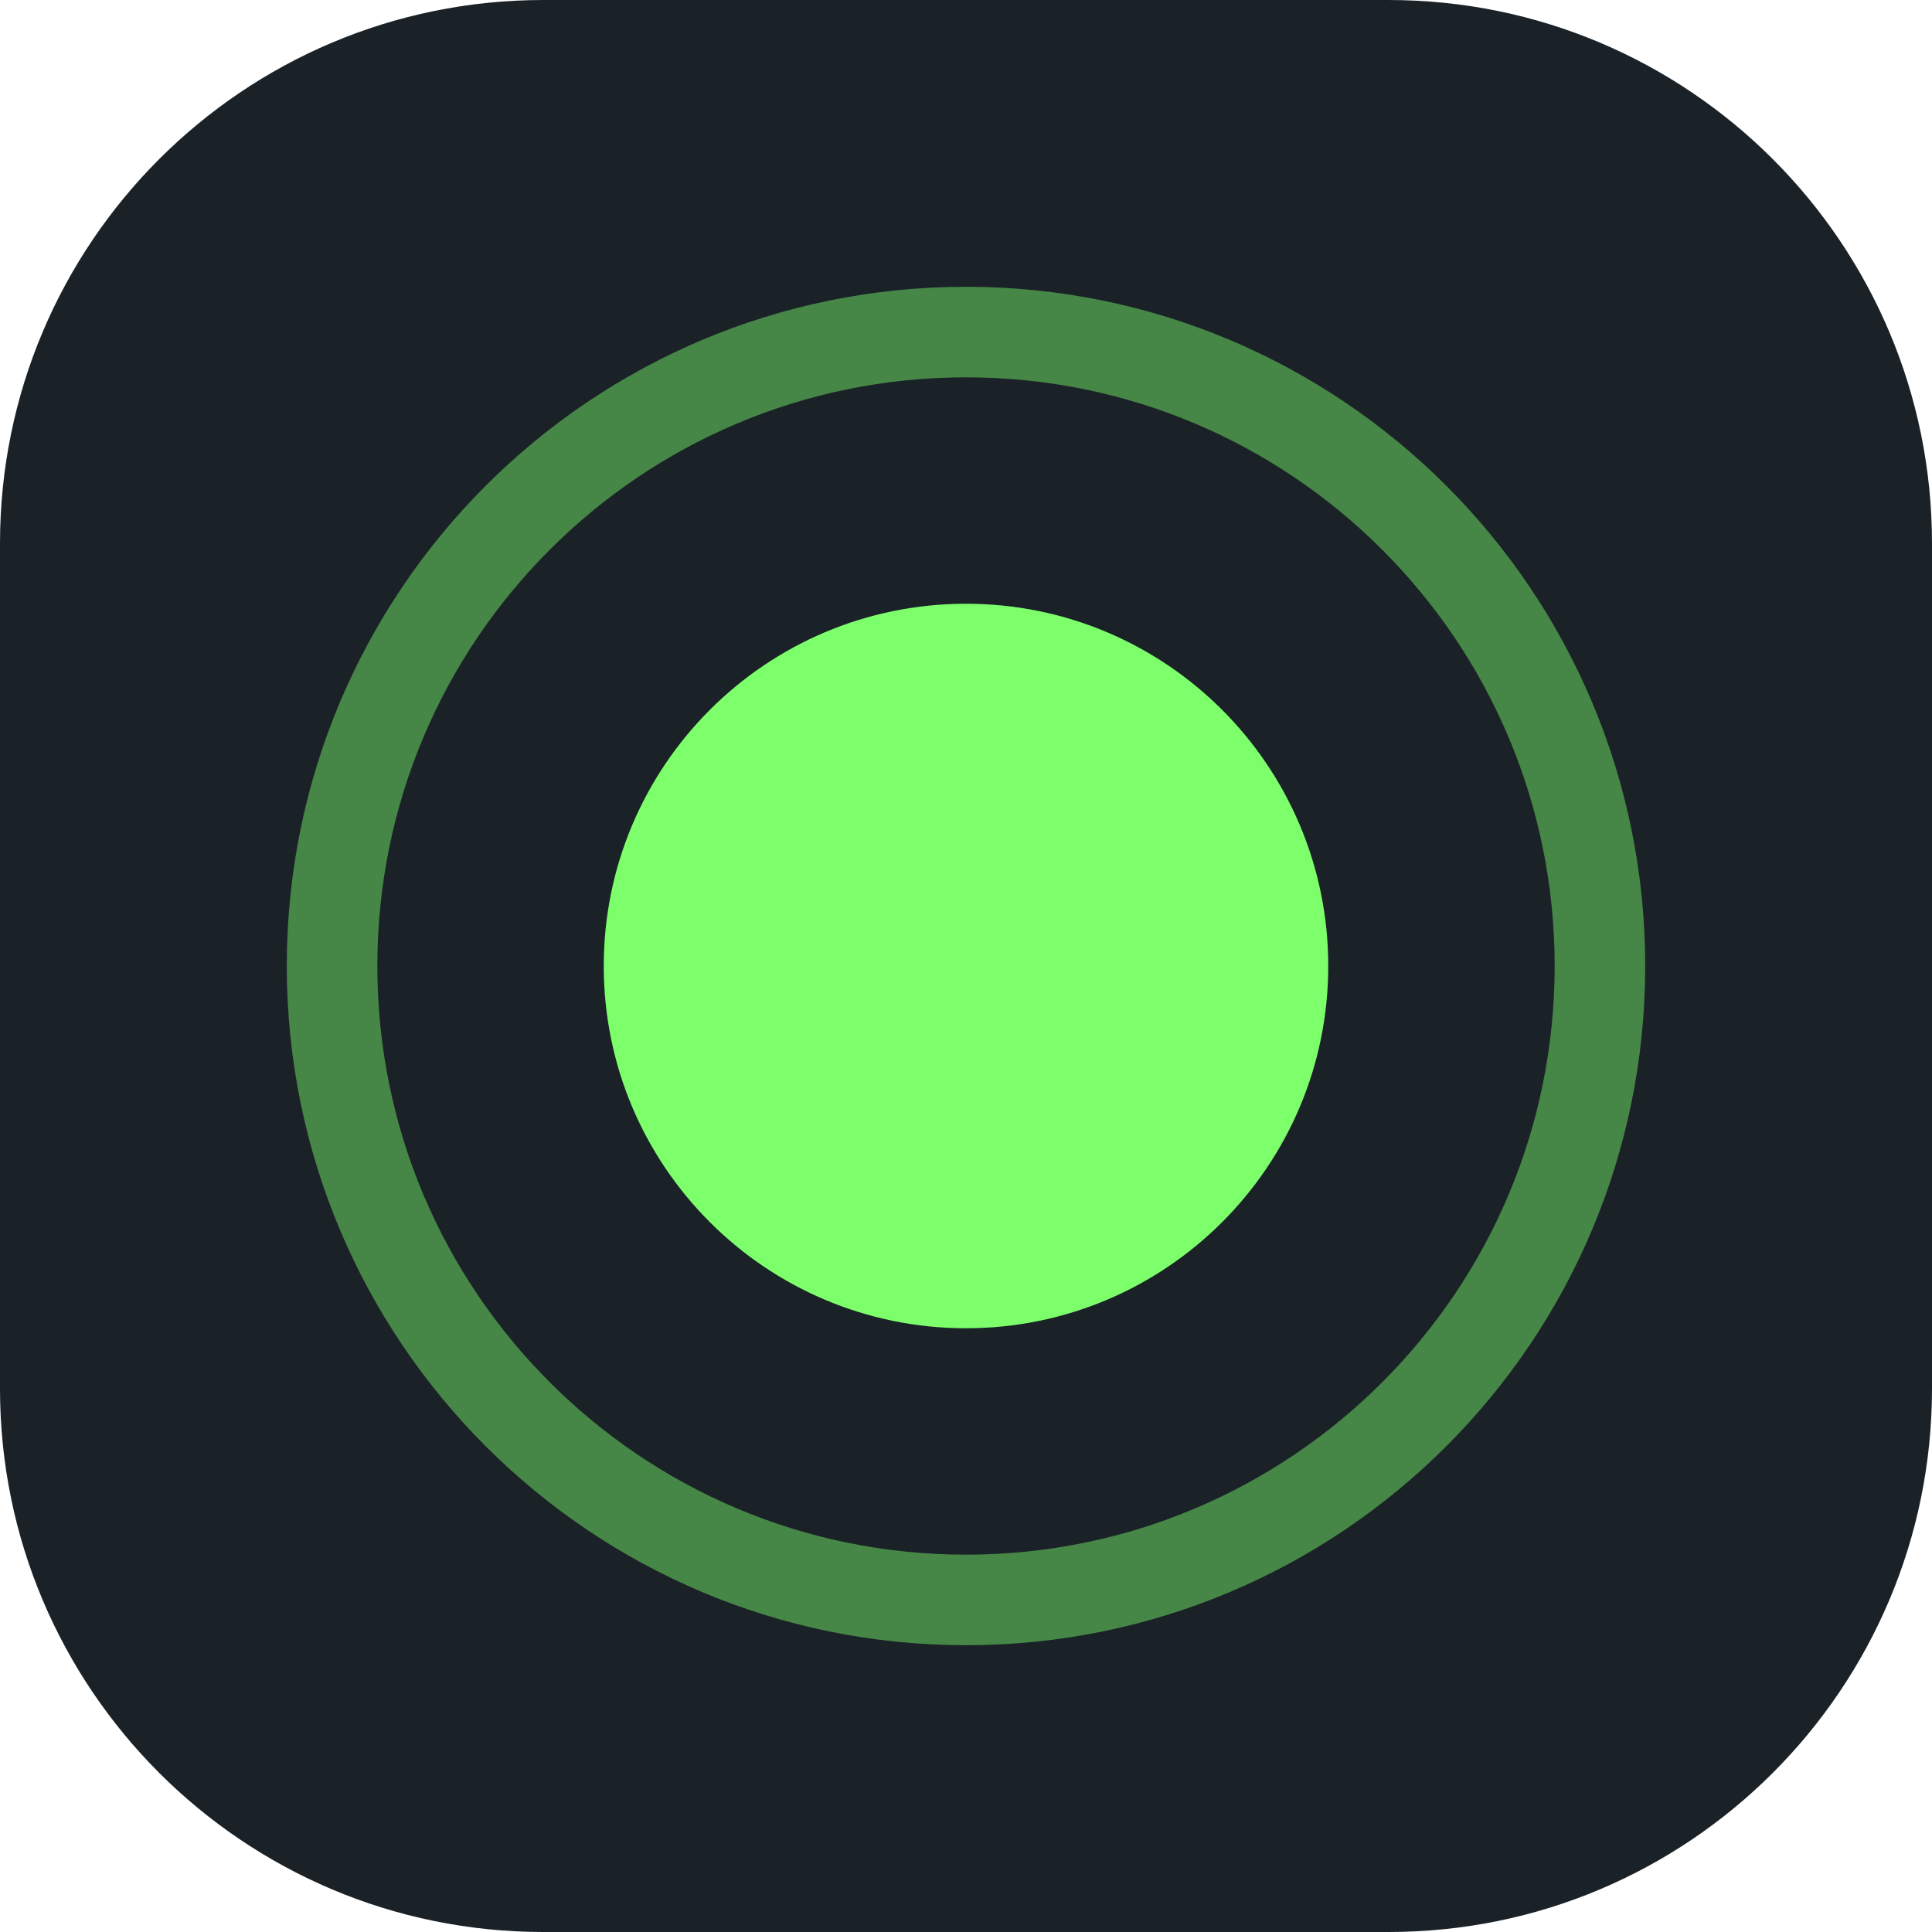
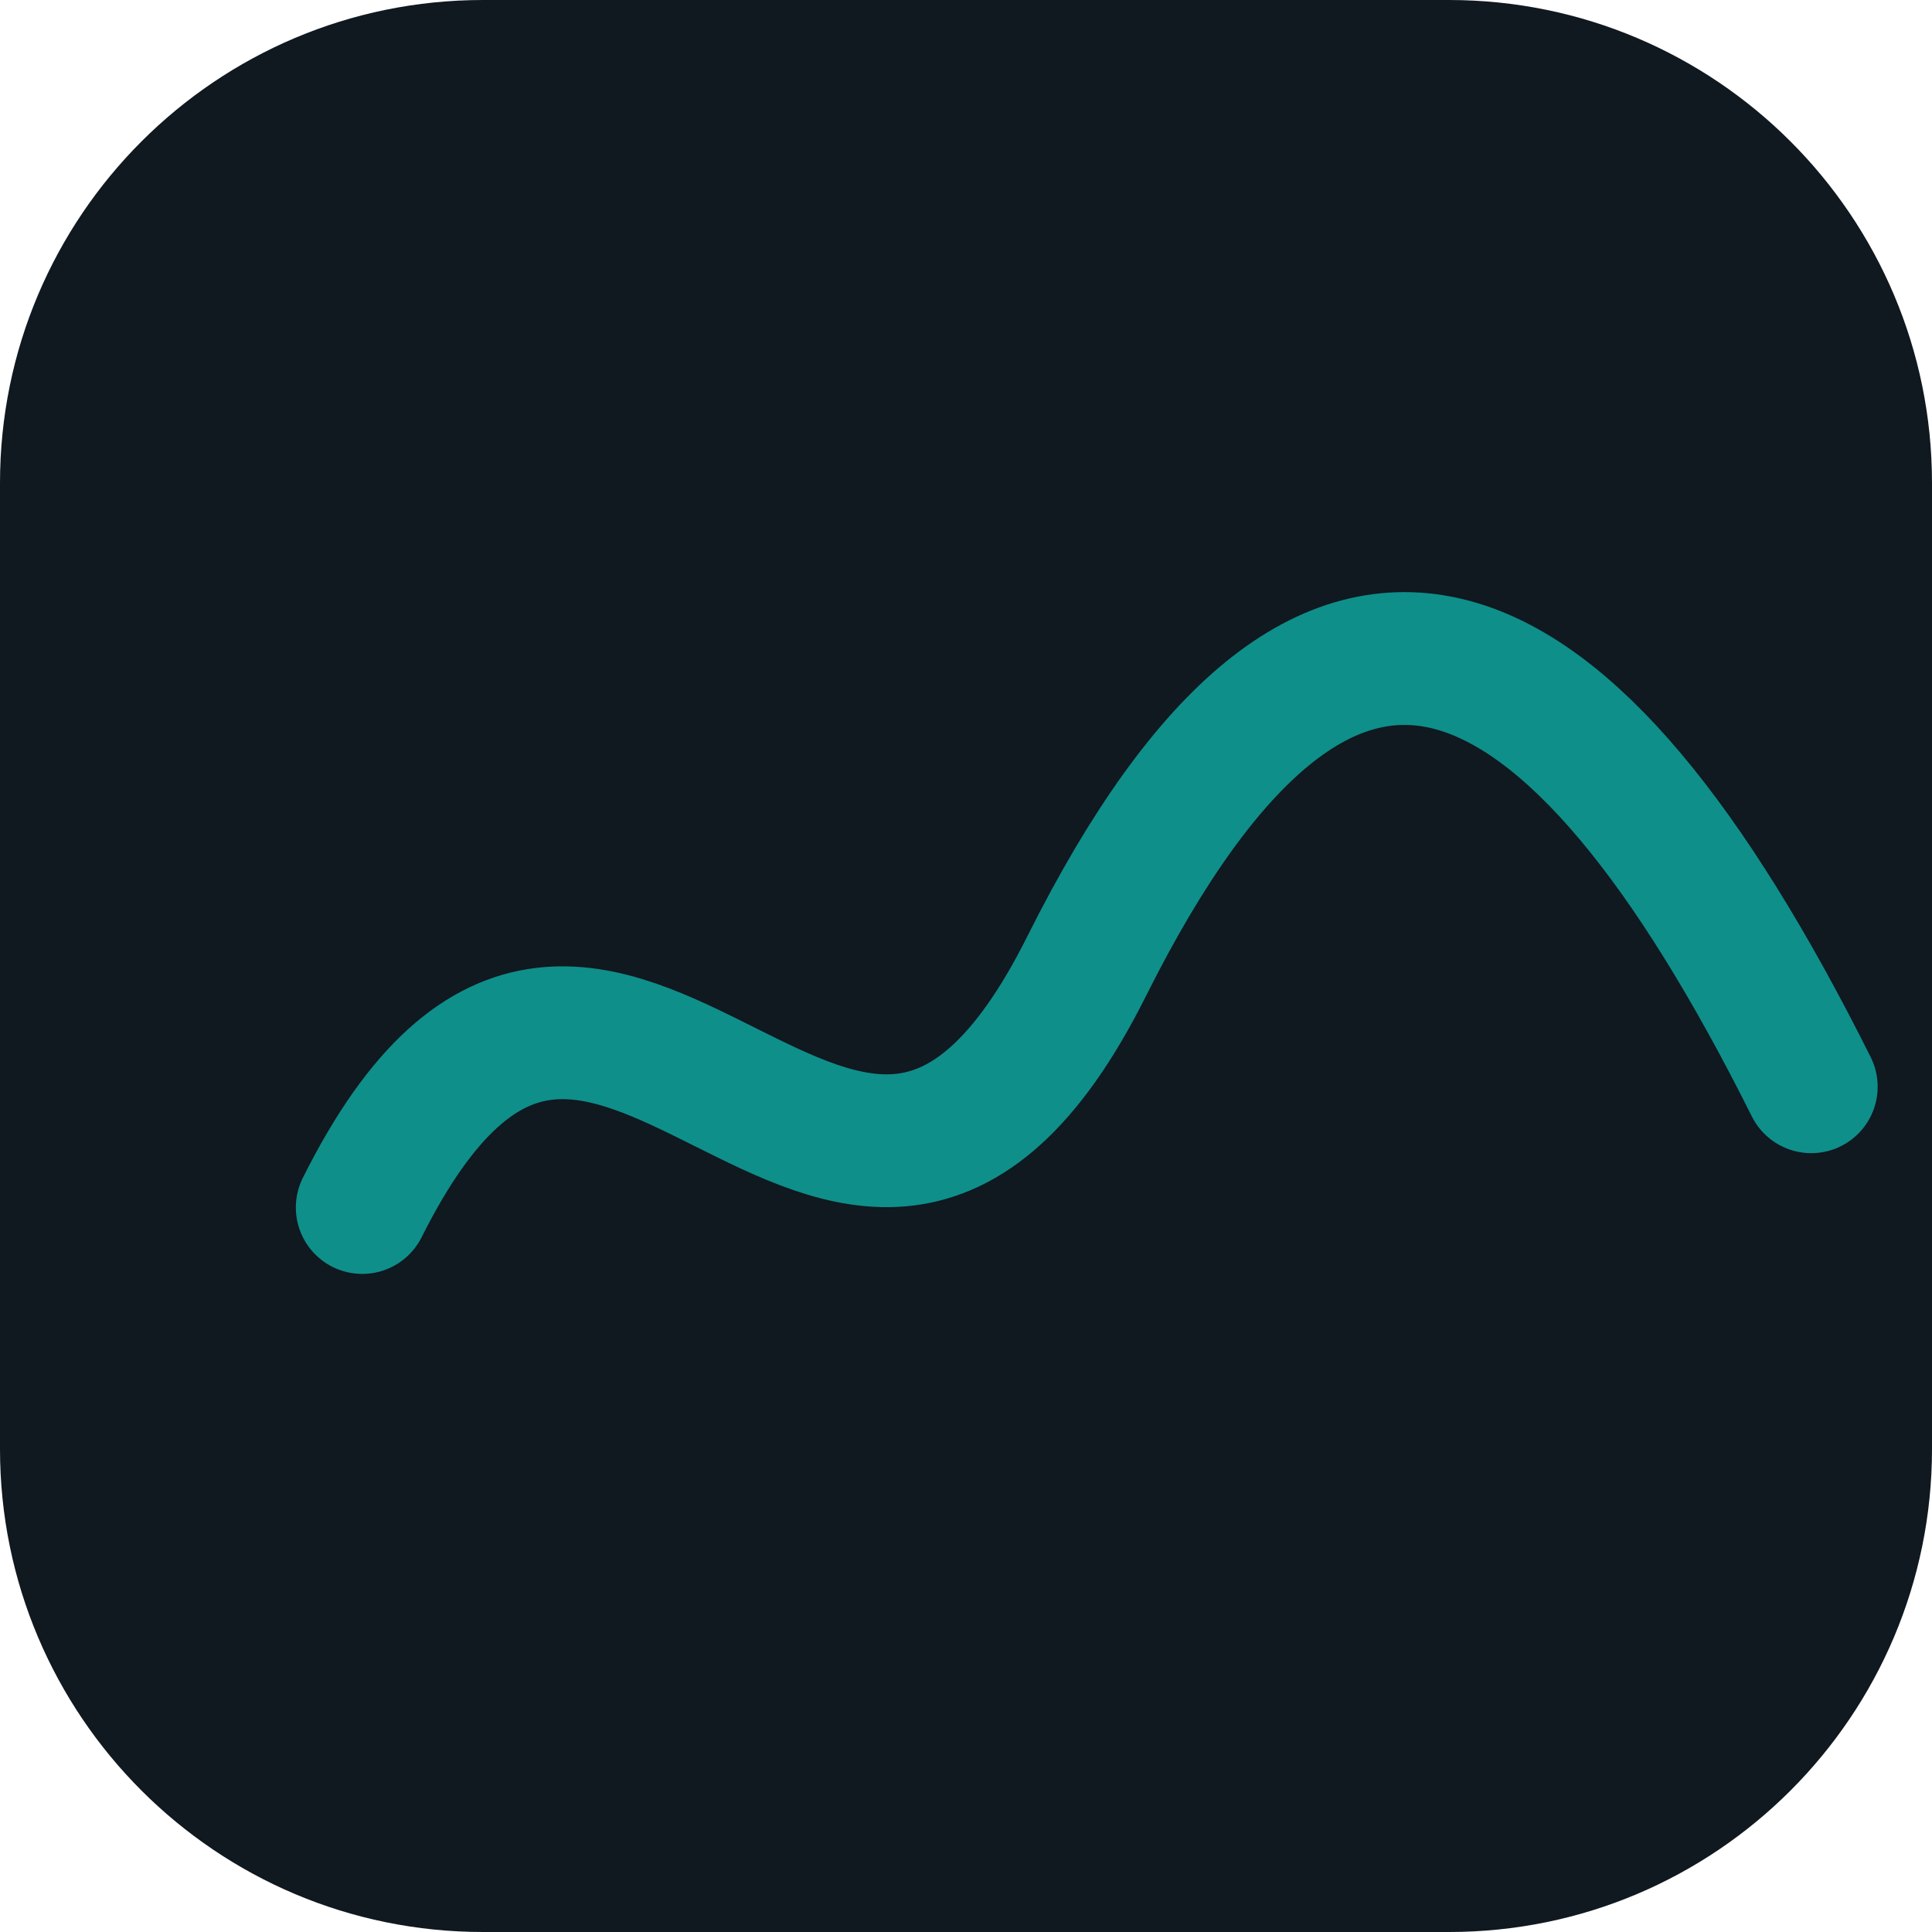
<svg xmlns="http://www.w3.org/2000/svg" viewBox="0 0 32 32">
-   <rect width="32" height="32" rx="9" fill="#1A2228" />
-   <circle cx="16" cy="16" r="6" fill="#7CFF6B" />
-   <circle cx="16" cy="16" r="10.5" fill="none" stroke="#7CFF6B" stroke-opacity=".45" stroke-width="1.5" />
+   <rect width="32" height="32" rx="8" fill="#101820" />
+   <path d="M6 20 C10 12, 14 24, 18 16 S26 10, 30 18" fill="none" stroke="#0E8F8A" stroke-width="2.2" stroke-linecap="round" />
</svg>
